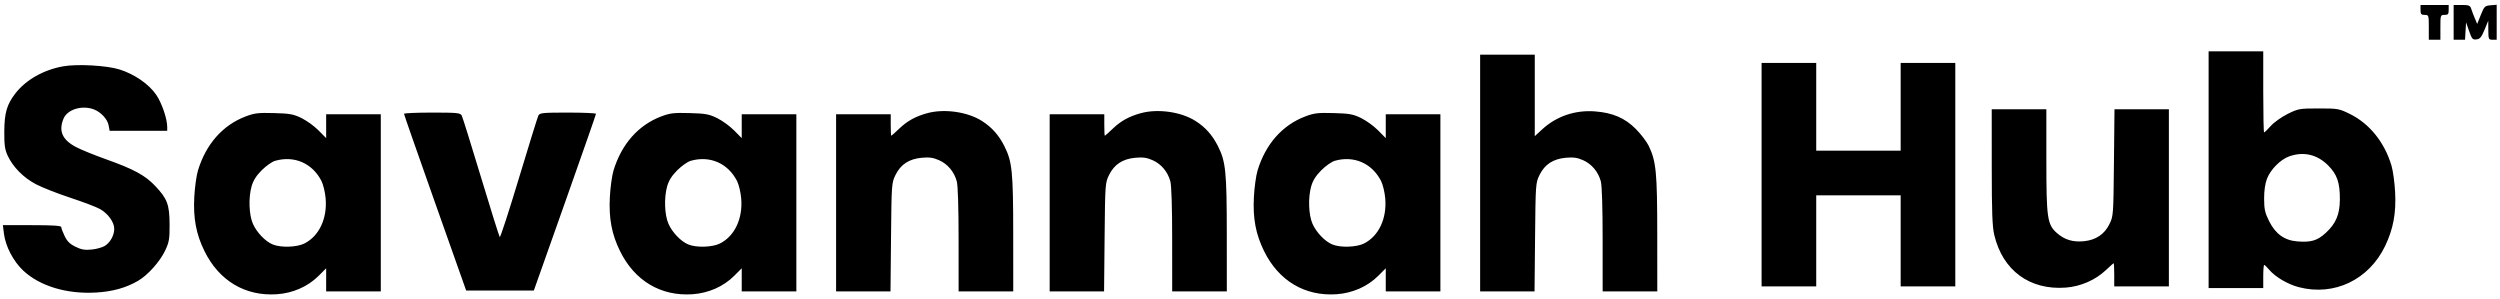
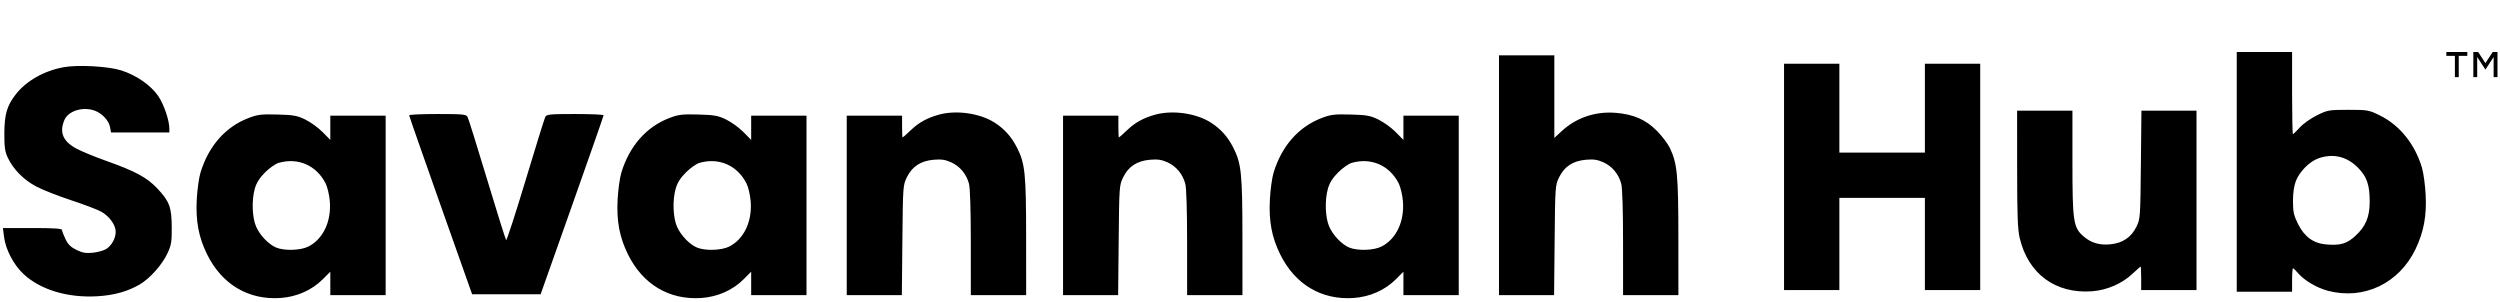
- <svg xmlns="http://www.w3.org/2000/svg" width="1510" height="180" viewBox="0 0 1510 180">
-   <path fill-rule="evenodd" d="M1462 6c0 2.53.39 3 2.5 3 2.44 0 2.5.17 2.5 7.5V24h7v-7.5c0-7.33.06-7.5 2.5-7.5 2.11 0 2.5-.47 2.5-3V3h-17zm20 7.5V24h6.89l.3-5.25.31-5.25 1.85 5.3c1.65 4.75 2.12 5.28 4.44 5 2.1-.24 3.03-1.35 4.86-5.8l2.26-5.5.04 5.75c.05 5.45.18 5.75 2.55 5.75h2.5V2.88l-3.7.31c-3.45.29-3.83.67-5.88 5.79l-2.2 5.48-1.5-3.57a89 89 0 0 1-2.17-5.73c-.58-1.83-1.44-2.16-5.62-2.16H1482zm-148 89V174h33v-7c0-3.85.25-7 .57-7 .3 0 1.66 1.3 3 2.9 3.66 4.35 11.23 8.81 17.9 10.55 21.4 5.58 42.4-4.47 52.2-24.98 4.9-10.3 6.65-19.76 5.98-32.47-.3-5.78-1.29-12.97-2.2-16-4.21-14.09-13.27-25.32-25.1-31.15-6.58-3.24-7.2-3.35-18.84-3.35-11.57 0-12.3.13-18.67 3.26-3.64 1.8-8.25 5.05-10.23 7.25s-3.83 3.99-4.1 3.99c-.28 0-.51-11.03-.51-24.5V31h-33zm-440 2V176h32.86l.32-32.75c.31-32.12.37-32.84 2.7-37.57 3.14-6.39 8.2-9.7 15.88-10.4 4.58-.4 6.9-.08 10.43 1.48 5.2 2.3 9.13 6.98 10.7 12.74.69 2.5 1.1 15.78 1.1 35.25L968 176h33l-.02-34.75c-.02-37.14-.66-43.8-5.15-53.14-1.22-2.53-4.72-7.12-7.78-10.2-6.61-6.64-13.98-9.81-24.66-10.63-12.03-.92-23.32 2.93-31.98 10.91L927 82.25V33h-33zm170 1V173h33v-55h51v55h33V38h-33v53h-51V38h-33zM38.13 40.06c-11.87 2.12-22.6 8.23-28.92 16.46-5.09 6.62-6.55 11.71-6.62 22.98-.04 8.13.34 10.84 2.04 14.5 3.23 6.93 9.53 13.31 17.09 17.28 3.74 1.97 13.1 5.65 20.8 8.17 7.68 2.53 15.77 5.61 17.95 6.84 4.78 2.7 8.53 7.93 8.53 11.9 0 3.87-2.3 8.12-5.54 10.24-1.45.95-5.03 1.98-7.96 2.28-4.22.44-6.27.1-9.85-1.64-3.37-1.63-5.06-3.28-6.59-6.45-1.13-2.34-2.06-4.78-2.06-5.44 0-.86-4.71-1.18-17.63-1.18H1.74l.66 5.25c.95 7.56 5.71 16.65 11.62 22.17 10.06 9.4 26.26 14.3 43.98 13.27 10-.57 18.22-2.87 25.45-7.11 5.9-3.45 13.25-11.71 16.36-18.36 2.36-5.05 2.67-6.9 2.62-15.72-.08-12.02-1.36-15.44-8.75-23.25-6.05-6.4-13.1-10.19-30.18-16.25-6.6-2.35-14.5-5.57-17.55-7.17-8.32-4.34-10.7-9.72-7.57-17.19 2.33-5.58 11.17-8.27 18.3-5.58 4.25 1.6 8.22 5.89 8.92 9.61l.62 3.33H101v-2.29c0-4.98-3.25-14.48-6.65-19.46-4.41-6.45-13.16-12.48-22.2-15.31-7.7-2.41-25.55-3.4-34.02-1.88m1164.89 60.69c0 27.46.33 36.1 1.52 41.16 5.05 21.43 21.38 33.44 43.22 31.8 8.97-.69 17.93-4.6 24.21-10.57 2.4-2.28 4.5-4.14 4.7-4.14.18 0 .33 3.15.33 7v7h33V66h-32.85l-.33 32.25c-.31 31.59-.37 32.35-2.7 37.07q-4.54 9.26-15.37 10.37c-6.63.68-11.71-.84-16.33-4.89-5.86-5.15-6.42-8.96-6.42-43.98V66h-33zM560 68.37c-7.07 1.95-12.03 4.7-16.88 9.34-2.46 2.36-4.62 4.29-4.8 4.29s-.32-2.92-.32-6.5V69h-33v107h32.86l.32-32.75c.31-32.12.37-32.84 2.7-37.57 3.14-6.39 8.2-9.7 15.88-10.4 4.58-.4 6.9-.08 10.43 1.48 5.2 2.3 9.13 6.98 10.7 12.74.69 2.5 1.1 15.78 1.1 35.25L579 176h33l-.02-34.75c-.02-37.7-.62-43.67-5.4-53.1-3.34-6.58-7.49-11.24-13.37-15.01-8.73-5.6-22.81-7.63-33.21-4.77m129 0c-7.07 1.95-12.03 4.7-16.88 9.34-2.46 2.36-4.62 4.29-4.8 4.29s-.32-2.92-.32-6.5V69h-33v107h32.86l.32-32.75c.31-32.12.37-32.84 2.7-37.57 3.14-6.39 8.2-9.7 15.88-10.4 4.58-.4 6.9-.08 10.43 1.48 5.2 2.3 9.13 6.98 10.7 12.74.69 2.5 1.1 15.78 1.1 35.25L708 176h33l-.02-34.75c-.02-37.7-.62-43.67-5.4-53.1-3.34-6.58-7.49-11.24-13.37-15.01-8.73-5.6-22.81-7.63-33.21-4.77m-540.7 1.99c-13.8 5.24-23.94 16.76-28.74 32.64-.92 3.03-1.91 10.22-2.22 16-.67 12.9 1.13 22.44 6.15 32.65 8.84 17.96 24.64 27.37 43.76 26.07 9.7-.66 18.73-4.65 25.2-11.12l4.55-4.55V176h33V69h-33v14.44l-4.65-4.72a45 45 0 0 0-10.25-7.42c-4.86-2.35-7.05-2.75-16.6-3-9.58-.26-11.8 0-17.2 2.06m95.72-1.61c0 .41 8.46 24.6 18.78 53.75l18.77 53h40.86l18.77-53c10.32-29.15 18.78-53.34 18.78-53.75.01-.41-7.61-.75-16.94-.75-15.16 0-17.06.19-17.85 1.75-.48.96-5.78 18.03-11.78 37.94s-11.2 35.88-11.55 35.5-5.46-16.66-11.35-36.18-11.12-36.29-11.64-37.25c-.84-1.57-2.75-1.76-17.9-1.76-9.34 0-16.96.34-16.95.75m155.28 1.6c-13.8 5.25-23.94 16.77-28.74 32.65-.92 3.03-1.91 10.22-2.21 16-.68 12.9 1.12 22.44 6.14 32.65 8.84 17.96 24.64 27.37 43.76 26.07 9.7-.66 18.73-4.65 25.2-11.12l4.55-4.55V176h33V69h-33v14.44l-4.65-4.72a45 45 0 0 0-10.25-7.42c-4.86-2.35-7.05-2.75-16.6-3-9.58-.26-11.8 0-17.2 2.06m389 0c-13.8 5.24-23.94 16.76-28.74 32.64-.92 3.03-1.91 10.22-2.21 16-.68 12.9 1.12 22.44 6.14 32.65 8.84 17.96 24.64 27.37 43.76 26.07 9.7-.66 18.73-4.65 25.2-11.12l4.55-4.55V176h33V69h-33v14.44l-4.65-4.72a45 45 0 0 0-10.25-7.42c-4.86-2.35-7.05-2.75-16.6-3-9.58-.26-11.8 0-17.2 2.06m594.32 24.11c-5.22 1.86-11.21 7.9-13.36 13.47-1.13 2.94-1.75 7.25-1.73 12.1.02 6.34.5 8.5 3 13.5 3.86 7.74 9.2 11.6 16.89 12.25 8.43.7 12.22-.42 17.32-5.1 6.13-5.62 8.47-11.13 8.54-20.08.07-10.28-1.64-15.25-7.13-20.75-6.63-6.61-14.83-8.5-23.54-5.39M166.15 97.14c-1.85.54-5.47 3.08-8.05 5.67-3.3 3.3-5.13 6.18-6.13 9.7-1.96 6.83-1.6 17.28.79 22.67 2.3 5.2 7.46 10.6 11.93 12.46 4.89 2.05 14.66 1.74 19.25-.61 8.83-4.5 13.77-15.02 12.75-27.14-.3-3.7-1.44-8.45-2.52-10.56-5.49-10.76-16.44-15.52-28.02-12.19m251 0c-1.85.54-5.47 3.08-8.05 5.67-3.3 3.3-5.13 6.18-6.13 9.7-1.96 6.83-1.6 17.28.79 22.67 2.3 5.2 7.46 10.6 11.93 12.46 4.89 2.05 14.66 1.74 19.25-.61 8.83-4.5 13.77-15.02 12.75-27.14-.3-3.7-1.44-8.45-2.52-10.56-5.49-10.76-16.44-15.52-28.02-12.19m389 0c-1.85.54-5.47 3.08-8.05 5.67-3.3 3.3-5.13 6.18-6.13 9.7-1.96 6.83-1.6 17.28.79 22.67 2.3 5.2 7.46 10.6 11.93 12.46 4.89 2.05 14.65 1.74 19.25-.61 8.83-4.5 13.77-15.02 12.75-27.14-.3-3.7-1.44-8.45-2.52-10.56-5.49-10.76-16.44-15.52-28.02-12.19" />
+ <svg xmlns="http://www.w3.org/2000/svg" width="1491" height="180" viewBox="0 0 1491 180">
+   <path fill-rule="evenodd" d="M1334 102.5V174h33v-7c0-3.85.25-7 .57-7 .3 0 1.66 1.3 3 2.9 3.66 4.35 11.23 8.81 17.9 10.55 21.4 5.58 42.4-4.47 52.2-24.98 4.9-10.3 6.65-19.76 5.98-32.47-.3-5.78-1.29-12.97-2.2-16-4.21-14.09-13.27-25.32-25.1-31.15-6.58-3.24-7.2-3.35-18.84-3.35-11.57 0-12.3.13-18.67 3.26-3.64 1.8-8.25 5.05-10.23 7.25s-3.83 3.99-4.1 3.99c-.28 0-.51-11.03-.51-24.5V31h-33zm-440 2V176h32.86l.32-32.75c.31-32.12.37-32.84 2.7-37.57 3.14-6.39 8.2-9.7 15.88-10.4 4.58-.4 6.9-.08 10.43 1.48 5.2 2.3 9.13 6.98 10.7 12.74.69 2.5 1.1 15.78 1.1 35.25L968 176h33l-.02-34.75c-.02-37.14-.66-43.8-5.15-53.14-1.22-2.53-4.72-7.12-7.78-10.2-6.61-6.64-13.98-9.81-24.66-10.63-12.03-.92-23.32 2.93-31.98 10.91L927 82.25V33h-33zm170 1V173h33v-55h51v55h33V38h-33v53h-51V38h-33zM38.13 40.06c-11.87 2.12-22.6 8.23-28.92 16.46-5.09 6.62-6.55 11.71-6.62 22.98-.04 8.13.34 10.84 2.04 14.5 3.23 6.93 9.53 13.31 17.09 17.28 3.74 1.97 13.1 5.65 20.8 8.17 7.68 2.53 15.77 5.61 17.95 6.84 4.78 2.7 8.53 7.93 8.53 11.9 0 3.87-2.3 8.12-5.54 10.24-1.45.95-5.03 1.98-7.96 2.28-4.22.44-6.27.1-9.85-1.64-3.37-1.63-5.06-3.28-6.59-6.45-1.13-2.34-2.06-4.78-2.06-5.44 0-.86-4.71-1.18-17.63-1.18H1.74l.66 5.25c.95 7.56 5.71 16.65 11.62 22.17 10.06 9.4 26.26 14.3 43.98 13.27 10-.57 18.22-2.87 25.45-7.11 5.9-3.45 13.25-11.71 16.36-18.36 2.36-5.05 2.67-6.9 2.62-15.72-.08-12.02-1.36-15.44-8.75-23.25-6.05-6.4-13.1-10.19-30.18-16.25-6.6-2.35-14.5-5.57-17.55-7.17-8.32-4.34-10.7-9.72-7.57-17.19 2.33-5.58 11.17-8.27 18.3-5.58 4.25 1.6 8.22 5.89 8.92 9.61l.62 3.33H101v-2.29c0-4.98-3.25-14.48-6.65-19.46-4.41-6.45-13.16-12.48-22.2-15.31-7.7-2.41-25.55-3.4-34.02-1.88m1164.89 60.69c0 27.46.33 36.1 1.52 41.16 5.05 21.43 21.38 33.44 43.22 31.8 8.97-.69 17.93-4.6 24.21-10.57 2.4-2.28 4.5-4.14 4.7-4.14.18 0 .33 3.15.33 7v7h33V66h-32.85l-.33 32.25c-.31 31.59-.37 32.35-2.7 37.07q-4.54 9.26-15.37 10.37c-6.63.68-11.71-.84-16.33-4.89-5.86-5.15-6.42-8.96-6.42-43.98V66h-33zM560 68.37c-7.07 1.95-12.03 4.7-16.88 9.34-2.46 2.36-4.62 4.29-4.8 4.29s-.32-2.92-.32-6.5V69h-33v107h32.86l.32-32.75c.31-32.12.37-32.84 2.7-37.57 3.14-6.39 8.2-9.7 15.88-10.4 4.58-.4 6.9-.08 10.43 1.48 5.2 2.3 9.13 6.98 10.7 12.74.69 2.5 1.1 15.78 1.1 35.25L579 176h33l-.02-34.75c-.02-37.7-.62-43.67-5.4-53.1-3.34-6.58-7.49-11.24-13.37-15.01-8.73-5.6-22.81-7.63-33.21-4.77m129 0c-7.07 1.95-12.03 4.7-16.88 9.34-2.46 2.36-4.62 4.29-4.8 4.29s-.32-2.92-.32-6.5V69h-33v107h32.86l.32-32.75c.31-32.12.37-32.84 2.7-37.57 3.14-6.39 8.2-9.7 15.88-10.4 4.58-.4 6.9-.08 10.43 1.48 5.2 2.3 9.13 6.98 10.7 12.74.69 2.5 1.1 15.78 1.1 35.25L708 176h33l-.02-34.75c-.02-37.7-.62-43.67-5.4-53.1-3.34-6.58-7.49-11.24-13.37-15.01-8.73-5.6-22.81-7.63-33.21-4.77m-540.7 1.99c-13.8 5.24-23.94 16.76-28.74 32.64-.92 3.03-1.91 10.22-2.22 16-.67 12.9 1.13 22.44 6.15 32.65 8.84 17.96 24.64 27.37 43.76 26.07 9.7-.66 18.73-4.65 25.2-11.12l4.55-4.55V176h33V69h-33v14.44l-4.65-4.72a45 45 0 0 0-10.25-7.42c-4.86-2.35-7.05-2.75-16.6-3-9.58-.26-11.8 0-17.2 2.06m95.72-1.61c0 .41 8.46 24.6 18.78 53.75l18.77 53h40.86l18.77-53c10.32-29.15 18.78-53.34 18.78-53.75.01-.41-7.61-.75-16.94-.75-15.16 0-17.06.19-17.85 1.75-.48.96-5.78 18.03-11.78 37.94s-11.2 35.88-11.55 35.5-5.46-16.66-11.35-36.18-11.12-36.29-11.64-37.25c-.84-1.57-2.75-1.76-17.9-1.76-9.34 0-16.96.34-16.95.75m155.28 1.6c-13.8 5.25-23.94 16.77-28.74 32.65-.92 3.03-1.91 10.22-2.21 16-.68 12.9 1.12 22.44 6.14 32.65 8.84 17.96 24.64 27.37 43.76 26.07 9.7-.66 18.73-4.65 25.2-11.12l4.55-4.55V176h33V69h-33v14.44l-4.65-4.72a45 45 0 0 0-10.25-7.42c-4.86-2.35-7.05-2.75-16.6-3-9.58-.26-11.8 0-17.2 2.06m389 0c-13.8 5.24-23.94 16.76-28.74 32.64-.92 3.03-1.91 10.22-2.21 16-.68 12.9 1.12 22.44 6.14 32.65 8.84 17.96 24.64 27.37 43.76 26.07 9.7-.66 18.73-4.65 25.2-11.12l4.55-4.55V176h33V69h-33v14.44l-4.65-4.72a45 45 0 0 0-10.25-7.42c-4.86-2.35-7.05-2.75-16.6-3-9.58-.26-11.8 0-17.2 2.06m594.32 24.11c-5.22 1.86-11.21 7.9-13.36 13.47-1.13 2.94-1.75 7.25-1.73 12.1.02 6.34.5 8.5 3 13.5 3.86 7.74 9.2 11.6 16.89 12.25 8.43.7 12.22-.42 17.32-5.1 6.13-5.62 8.47-11.13 8.54-20.08.07-10.28-1.64-15.25-7.13-20.75-6.63-6.61-14.83-8.5-23.54-5.39M166.15 97.14c-1.85.54-5.47 3.08-8.05 5.67-3.3 3.3-5.13 6.18-6.13 9.7-1.96 6.83-1.6 17.28.79 22.67 2.3 5.2 7.46 10.6 11.93 12.46 4.89 2.05 14.66 1.74 19.25-.61 8.83-4.5 13.77-15.02 12.75-27.14-.3-3.7-1.44-8.45-2.52-10.56-5.49-10.76-16.44-15.52-28.02-12.19m251 0c-1.85.54-5.47 3.08-8.05 5.67-3.3 3.3-5.13 6.18-6.13 9.7-1.96 6.83-1.6 17.28.79 22.67 2.3 5.2 7.46 10.6 11.93 12.46 4.89 2.05 14.66 1.74 19.25-.61 8.83-4.5 13.77-15.02 12.75-27.14-.3-3.7-1.44-8.45-2.52-10.56-5.49-10.76-16.44-15.52-28.02-12.19m389 0c-1.85.54-5.47 3.08-8.05 5.67-3.3 3.3-5.13 6.18-6.13 9.7-1.96 6.83-1.6 17.28.79 22.67 2.3 5.2 7.46 10.6 11.93 12.46 4.89 2.05 14.65 1.74 19.25-.61 8.83-4.5 13.77-15.02 12.75-27.14-.3-3.7-1.44-8.45-2.52-10.56-5.49-10.76-16.44-15.52-28.02-12.19" />
+   <path d="M1459.00 31.00L1471.50 31.00L1471.50 33.30L1466.40 33.30L1466.40 46.00L1464.10 46.00L1464.10 33.30L1459.00 33.30ZM1475.10 46.00L1475.10 31.00L1477.95 31.00L1482.30 37.66L1486.65 31.00L1489.50 31.00L1489.50 46.00L1487.20 46.00L1487.20 34.00L1482.30 41.50L1477.40 34.00L1477.40 46.00Z" />
</svg>
